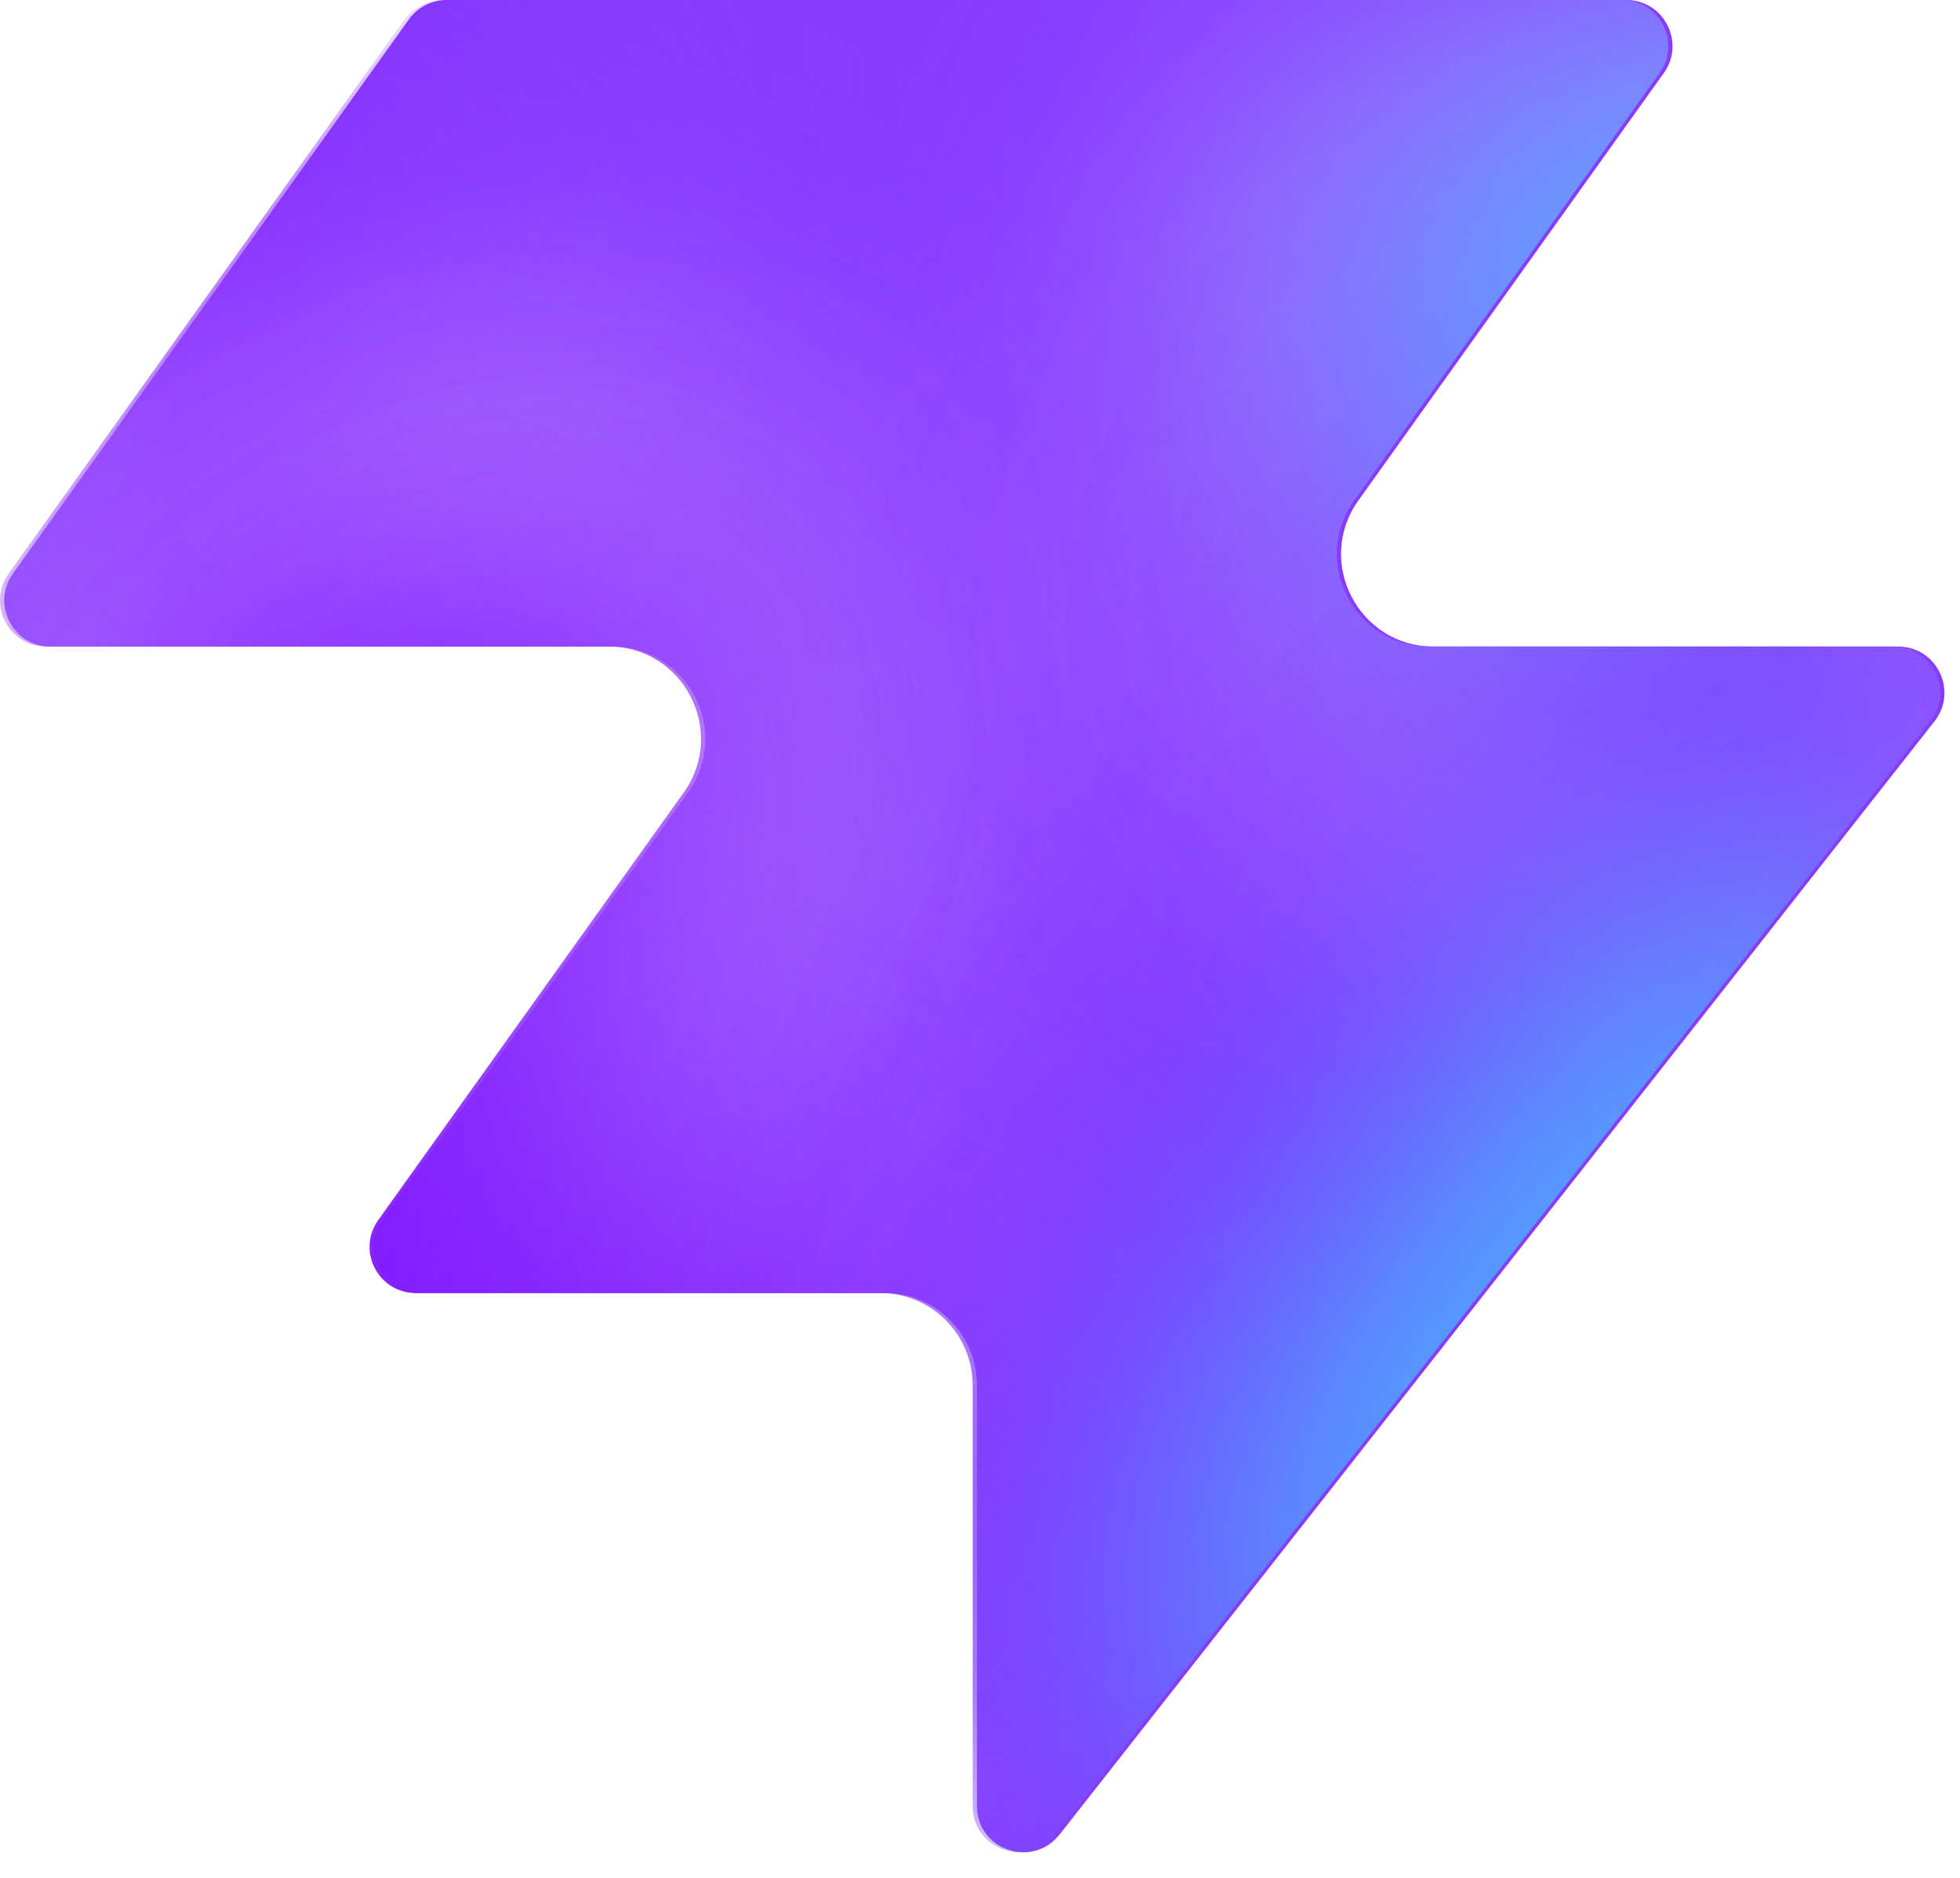
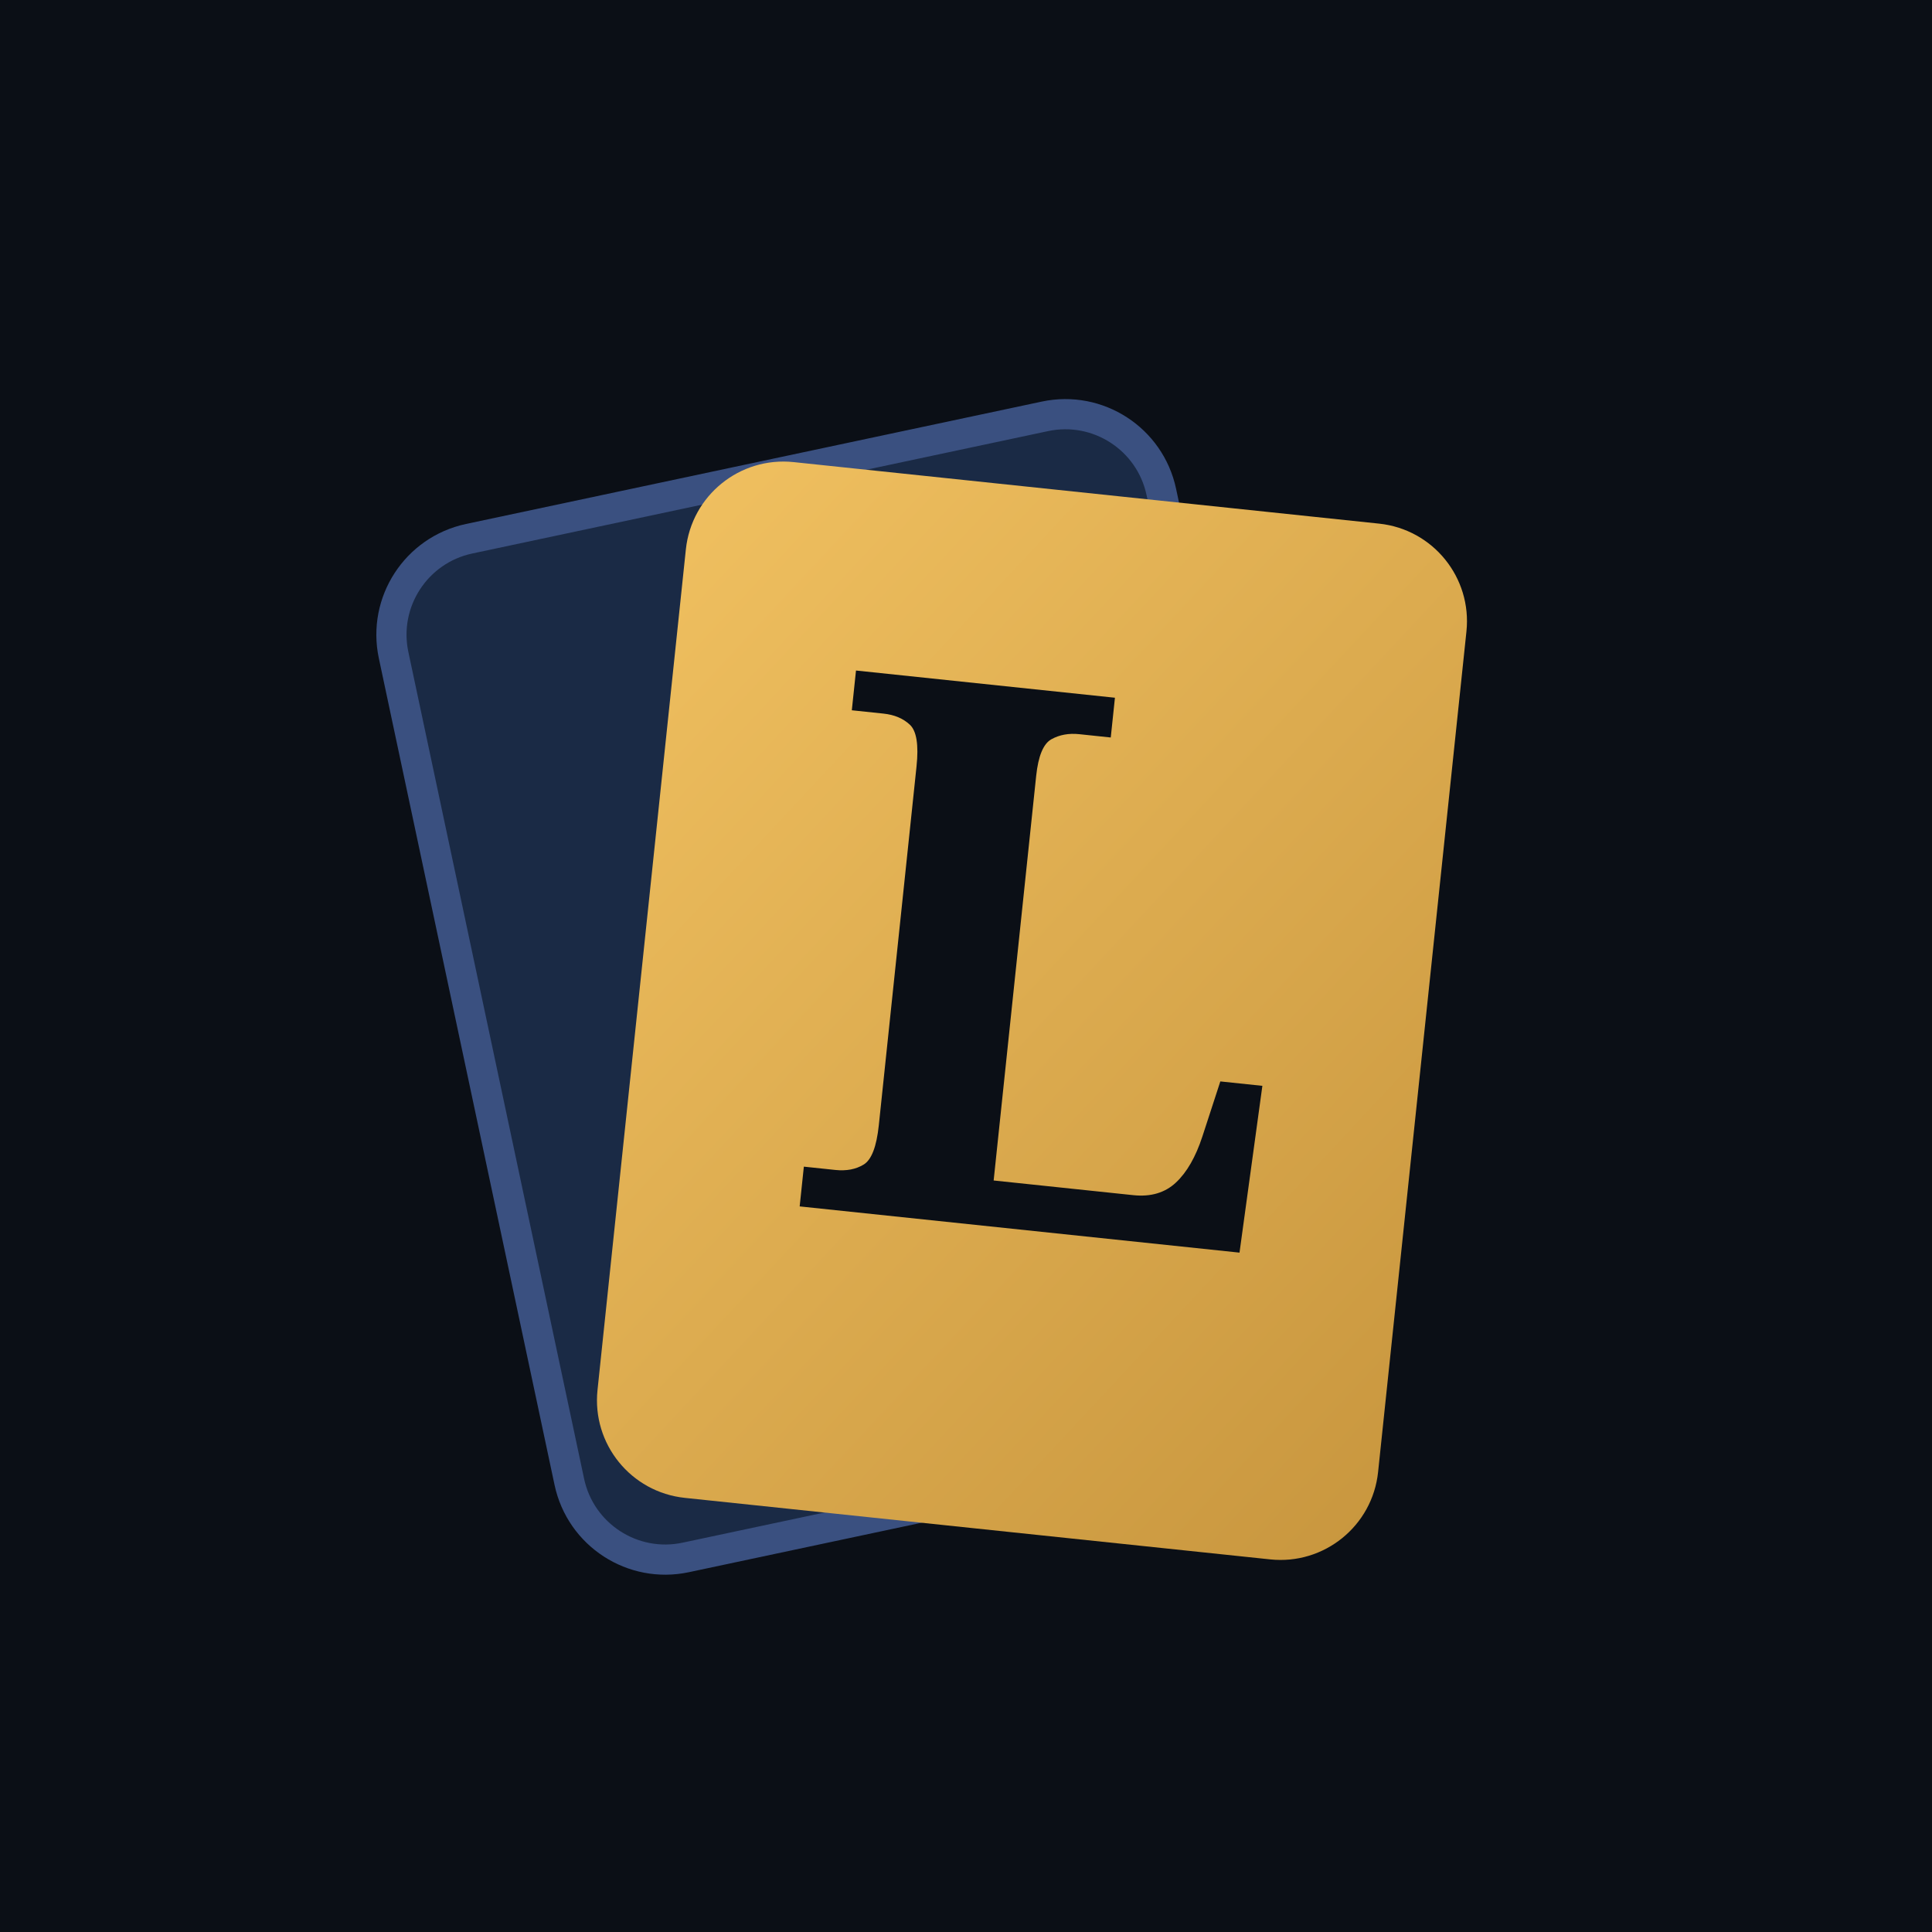
- <svg xmlns="http://www.w3.org/2000/svg" width="48" height="46" fill="none" viewBox="0 0 48 46">
-   <path fill="#863bff" d="M25.946 44.938c-.664.845-2.021.375-2.021-.698V33.937a2.26 2.26 0 0 0-2.262-2.262H10.287c-.92 0-1.456-1.04-.92-1.788l7.48-10.471c1.07-1.497 0-3.578-1.842-3.578H1.237c-.92 0-1.456-1.04-.92-1.788L10.013.474c.214-.297.556-.474.92-.474h28.894c.92 0 1.456 1.04.92 1.788l-7.48 10.471c-1.07 1.498 0 3.579 1.842 3.579h11.377c.943 0 1.473 1.088.89 1.83L25.947 44.94z" style="fill:#863bff;fill:color(display-p3 .525 .23 1);fill-opacity:1" />
-   <mask id="a" width="48" height="46" x="0" y="0" maskUnits="userSpaceOnUse" style="mask-type:alpha">
-     <path fill="#000" d="M25.842 44.938c-.664.844-2.021.375-2.021-.698V33.937a2.26 2.26 0 0 0-2.262-2.262H10.183c-.92 0-1.456-1.04-.92-1.788l7.48-10.471c1.07-1.498 0-3.579-1.842-3.579H1.133c-.92 0-1.456-1.04-.92-1.787L9.91.473c.214-.297.556-.474.92-.474h28.894c.92 0 1.456 1.04.92 1.788l-7.48 10.471c-1.07 1.498 0 3.578 1.842 3.578h11.377c.943 0 1.473 1.088.89 1.832L25.843 44.94z" style="fill:#000;fill-opacity:1" />
-   </mask>
-   <g mask="url(#a)">
-     <g filter="url(#b)">
-       <ellipse cx="5.508" cy="14.704" fill="#ede6ff" rx="5.508" ry="14.704" style="fill:#ede6ff;fill:color(display-p3 .927 .903 1);fill-opacity:1" transform="matrix(.00324 1 1 -.00324 -4.47 31.516)" />
-     </g>
-     <g filter="url(#c)">
-       <ellipse cx="10.399" cy="29.851" fill="#ede6ff" rx="10.399" ry="29.851" style="fill:#ede6ff;fill:color(display-p3 .927 .903 1);fill-opacity:1" transform="matrix(.00324 1 1 -.00324 -39.328 7.883)" />
-     </g>
-     <g filter="url(#d)">
-       <ellipse cx="5.508" cy="30.487" fill="#7e14ff" rx="5.508" ry="30.487" style="fill:#7e14ff;fill:color(display-p3 .492 .077 1);fill-opacity:1" transform="rotate(89.814 -25.913 -14.639)scale(1 -1)" />
-     </g>
-     <g filter="url(#e)">
-       <ellipse cx="5.508" cy="30.599" fill="#7e14ff" rx="5.508" ry="30.599" style="fill:#7e14ff;fill:color(display-p3 .492 .077 1);fill-opacity:1" transform="rotate(89.814 -32.644 -3.334)scale(1 -1)" />
-     </g>
-     <g filter="url(#f)">
-       <ellipse cx="5.508" cy="30.599" fill="#7e14ff" rx="5.508" ry="30.599" style="fill:#7e14ff;fill:color(display-p3 .492 .077 1);fill-opacity:1" transform="matrix(.00324 1 1 -.00324 -34.34 30.47)" />
-     </g>
-     <g filter="url(#g)">
-       <ellipse cx="14.072" cy="22.078" fill="#ede6ff" rx="14.072" ry="22.078" style="fill:#ede6ff;fill:color(display-p3 .927 .903 1);fill-opacity:1" transform="rotate(93.35 24.506 48.493)scale(-1 1)" />
-     </g>
-     <g filter="url(#h)">
-       <ellipse cx="3.47" cy="21.501" fill="#7e14ff" rx="3.47" ry="21.501" style="fill:#7e14ff;fill:color(display-p3 .492 .077 1);fill-opacity:1" transform="rotate(89.009 28.708 47.59)scale(-1 1)" />
-     </g>
-     <g filter="url(#i)">
-       <ellipse cx="3.47" cy="21.501" fill="#7e14ff" rx="3.47" ry="21.501" style="fill:#7e14ff;fill:color(display-p3 .492 .077 1);fill-opacity:1" transform="rotate(89.009 28.708 47.59)scale(-1 1)" />
-     </g>
-     <g filter="url(#j)">
-       <ellipse cx=".387" cy="8.972" fill="#7e14ff" rx="4.407" ry="29.108" style="fill:#7e14ff;fill:color(display-p3 .492 .077 1);fill-opacity:1" transform="rotate(39.51 .387 8.972)" />
-     </g>
-     <g filter="url(#k)">
-       <ellipse cx="47.523" cy="-6.092" fill="#7e14ff" rx="4.407" ry="29.108" style="fill:#7e14ff;fill:color(display-p3 .492 .077 1);fill-opacity:1" transform="rotate(37.892 47.523 -6.092)" />
-     </g>
-     <g filter="url(#l)">
-       <ellipse cx="41.412" cy="6.333" fill="#47bfff" rx="5.971" ry="9.665" style="fill:#47bfff;fill:color(display-p3 .28 .748 1);fill-opacity:1" transform="rotate(37.892 41.412 6.333)" />
-     </g>
-     <g filter="url(#m)">
-       <ellipse cx="-1.879" cy="38.332" fill="#7e14ff" rx="4.407" ry="29.108" style="fill:#7e14ff;fill:color(display-p3 .492 .077 1);fill-opacity:1" transform="rotate(37.892 -1.88 38.332)" />
-     </g>
-     <g filter="url(#n)">
-       <ellipse cx="-1.879" cy="38.332" fill="#7e14ff" rx="4.407" ry="29.108" style="fill:#7e14ff;fill:color(display-p3 .492 .077 1);fill-opacity:1" transform="rotate(37.892 -1.88 38.332)" />
-     </g>
-     <g filter="url(#o)">
-       <ellipse cx="35.651" cy="29.907" fill="#7e14ff" rx="4.407" ry="29.108" style="fill:#7e14ff;fill:color(display-p3 .492 .077 1);fill-opacity:1" transform="rotate(37.892 35.651 29.907)" />
-     </g>
-     <g filter="url(#p)">
-       <ellipse cx="38.418" cy="32.4" fill="#47bfff" rx="5.971" ry="15.297" style="fill:#47bfff;fill:color(display-p3 .28 .748 1);fill-opacity:1" transform="rotate(37.892 38.418 32.4)" />
-     </g>
+ <svg xmlns="http://www.w3.org/2000/svg" viewBox="0 0 512 512">
+   <defs>
+     <linearGradient id="g" x1="0" y1="0" x2="1" y2="1">
+       <stop offset="0" stop-color="#f0c060" />
+       <stop offset="1" stop-color="#c8963e" />
+     </linearGradient>
+   </defs>
+   <rect width="512" height="512" fill="#0b0f16" />
+   <g transform="translate(256 262)">
+     <rect x="-104" y="-138" width="208" height="276" rx="26" fill="#1a2a45" stroke="#3a5080" stroke-width="8" transform="rotate(-12) translate(-26 -6)" />
+     <rect x="-104" y="-138" width="208" height="276" rx="26" fill="url(#g)" transform="rotate(6) translate(18 4)" />
+     <text x="22" y="62" transform="rotate(6)" text-anchor="middle" font-family="Caladea, 'Bitstream Charter', Georgia, serif" font-weight="700" font-size="200" fill="#0b0f16">L</text>
  </g>
-   <defs>
-     <filter id="b" width="60.045" height="41.654" x="-19.77" y="16.149" color-interpolation-filters="sRGB" filterUnits="userSpaceOnUse">
-       <feFlood flood-opacity="0" result="BackgroundImageFix" />
-       <feBlend in="SourceGraphic" in2="BackgroundImageFix" result="shape" />
-       <feGaussianBlur result="effect1_foregroundBlur_2002_17158" stdDeviation="7.659" />
-     </filter>
-     <filter id="c" width="90.34" height="51.437" x="-54.613" y="-7.533" color-interpolation-filters="sRGB" filterUnits="userSpaceOnUse">
-       <feFlood flood-opacity="0" result="BackgroundImageFix" />
-       <feBlend in="SourceGraphic" in2="BackgroundImageFix" result="shape" />
-       <feGaussianBlur result="effect1_foregroundBlur_2002_17158" stdDeviation="7.659" />
-     </filter>
-     <filter id="d" width="79.355" height="29.4" x="-49.64" y="2.03" color-interpolation-filters="sRGB" filterUnits="userSpaceOnUse">
-       <feFlood flood-opacity="0" result="BackgroundImageFix" />
-       <feBlend in="SourceGraphic" in2="BackgroundImageFix" result="shape" />
-       <feGaussianBlur result="effect1_foregroundBlur_2002_17158" stdDeviation="4.596" />
-     </filter>
-     <filter id="e" width="79.579" height="29.4" x="-45.045" y="20.029" color-interpolation-filters="sRGB" filterUnits="userSpaceOnUse">
-       <feFlood flood-opacity="0" result="BackgroundImageFix" />
-       <feBlend in="SourceGraphic" in2="BackgroundImageFix" result="shape" />
-       <feGaussianBlur result="effect1_foregroundBlur_2002_17158" stdDeviation="4.596" />
-     </filter>
-     <filter id="f" width="79.579" height="29.4" x="-43.513" y="21.178" color-interpolation-filters="sRGB" filterUnits="userSpaceOnUse">
-       <feFlood flood-opacity="0" result="BackgroundImageFix" />
-       <feBlend in="SourceGraphic" in2="BackgroundImageFix" result="shape" />
-       <feGaussianBlur result="effect1_foregroundBlur_2002_17158" stdDeviation="4.596" />
-     </filter>
-     <filter id="g" width="74.749" height="58.852" x="15.756" y="-17.901" color-interpolation-filters="sRGB" filterUnits="userSpaceOnUse">
-       <feFlood flood-opacity="0" result="BackgroundImageFix" />
-       <feBlend in="SourceGraphic" in2="BackgroundImageFix" result="shape" />
-       <feGaussianBlur result="effect1_foregroundBlur_2002_17158" stdDeviation="7.659" />
-     </filter>
-     <filter id="h" width="61.377" height="25.362" x="23.548" y="2.284" color-interpolation-filters="sRGB" filterUnits="userSpaceOnUse">
-       <feFlood flood-opacity="0" result="BackgroundImageFix" />
-       <feBlend in="SourceGraphic" in2="BackgroundImageFix" result="shape" />
-       <feGaussianBlur result="effect1_foregroundBlur_2002_17158" stdDeviation="4.596" />
-     </filter>
-     <filter id="i" width="61.377" height="25.362" x="23.548" y="2.284" color-interpolation-filters="sRGB" filterUnits="userSpaceOnUse">
-       <feFlood flood-opacity="0" result="BackgroundImageFix" />
-       <feBlend in="SourceGraphic" in2="BackgroundImageFix" result="shape" />
-       <feGaussianBlur result="effect1_foregroundBlur_2002_17158" stdDeviation="4.596" />
-     </filter>
-     <filter id="j" width="56.045" height="63.649" x="-27.636" y="-22.853" color-interpolation-filters="sRGB" filterUnits="userSpaceOnUse">
-       <feFlood flood-opacity="0" result="BackgroundImageFix" />
-       <feBlend in="SourceGraphic" in2="BackgroundImageFix" result="shape" />
-       <feGaussianBlur result="effect1_foregroundBlur_2002_17158" stdDeviation="4.596" />
-     </filter>
-     <filter id="k" width="54.814" height="64.646" x="20.116" y="-38.415" color-interpolation-filters="sRGB" filterUnits="userSpaceOnUse">
-       <feFlood flood-opacity="0" result="BackgroundImageFix" />
-       <feBlend in="SourceGraphic" in2="BackgroundImageFix" result="shape" />
-       <feGaussianBlur result="effect1_foregroundBlur_2002_17158" stdDeviation="4.596" />
-     </filter>
-     <filter id="l" width="33.541" height="35.313" x="24.641" y="-11.323" color-interpolation-filters="sRGB" filterUnits="userSpaceOnUse">
-       <feFlood flood-opacity="0" result="BackgroundImageFix" />
-       <feBlend in="SourceGraphic" in2="BackgroundImageFix" result="shape" />
-       <feGaussianBlur result="effect1_foregroundBlur_2002_17158" stdDeviation="4.596" />
-     </filter>
-     <filter id="m" width="54.814" height="64.646" x="-29.286" y="6.009" color-interpolation-filters="sRGB" filterUnits="userSpaceOnUse">
-       <feFlood flood-opacity="0" result="BackgroundImageFix" />
-       <feBlend in="SourceGraphic" in2="BackgroundImageFix" result="shape" />
-       <feGaussianBlur result="effect1_foregroundBlur_2002_17158" stdDeviation="4.596" />
-     </filter>
-     <filter id="n" width="54.814" height="64.646" x="-29.286" y="6.009" color-interpolation-filters="sRGB" filterUnits="userSpaceOnUse">
-       <feFlood flood-opacity="0" result="BackgroundImageFix" />
-       <feBlend in="SourceGraphic" in2="BackgroundImageFix" result="shape" />
-       <feGaussianBlur result="effect1_foregroundBlur_2002_17158" stdDeviation="4.596" />
-     </filter>
-     <filter id="o" width="54.814" height="64.646" x="8.244" y="-2.416" color-interpolation-filters="sRGB" filterUnits="userSpaceOnUse">
-       <feFlood flood-opacity="0" result="BackgroundImageFix" />
-       <feBlend in="SourceGraphic" in2="BackgroundImageFix" result="shape" />
-       <feGaussianBlur result="effect1_foregroundBlur_2002_17158" stdDeviation="4.596" />
-     </filter>
-     <filter id="p" width="39.409" height="43.623" x="18.713" y="10.588" color-interpolation-filters="sRGB" filterUnits="userSpaceOnUse">
-       <feFlood flood-opacity="0" result="BackgroundImageFix" />
-       <feBlend in="SourceGraphic" in2="BackgroundImageFix" result="shape" />
-       <feGaussianBlur result="effect1_foregroundBlur_2002_17158" stdDeviation="4.596" />
-     </filter>
-   </defs>
</svg>
